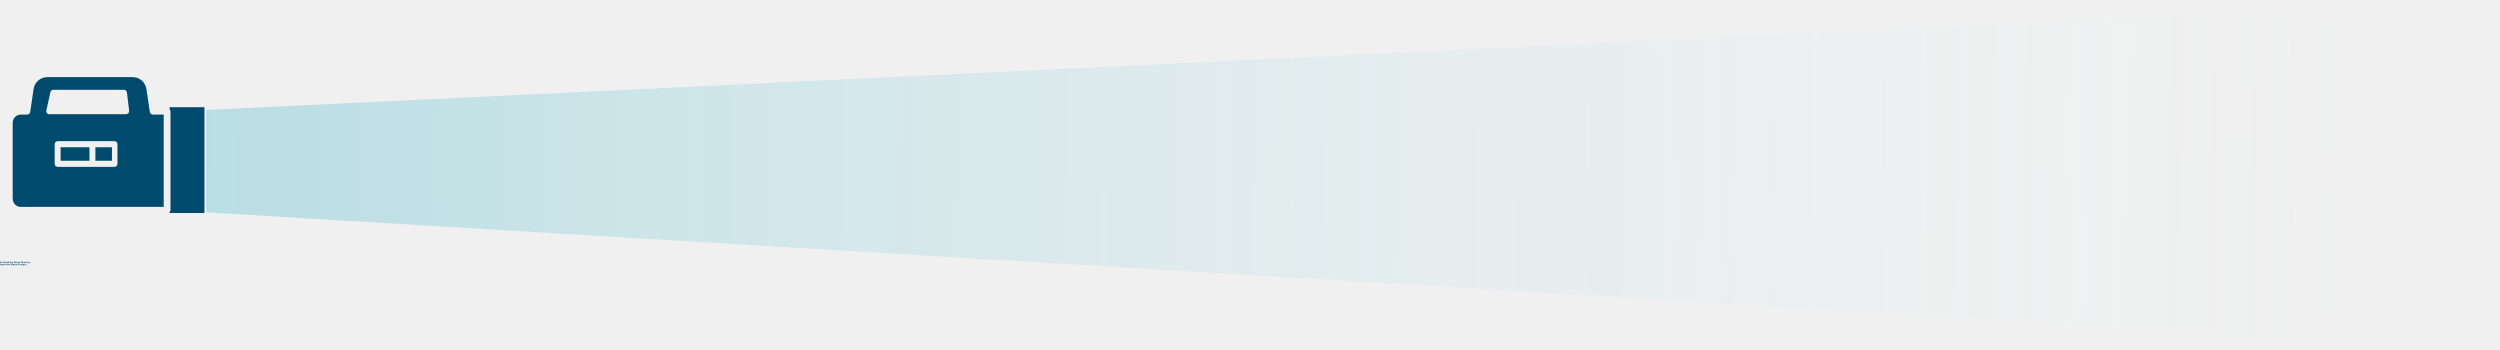
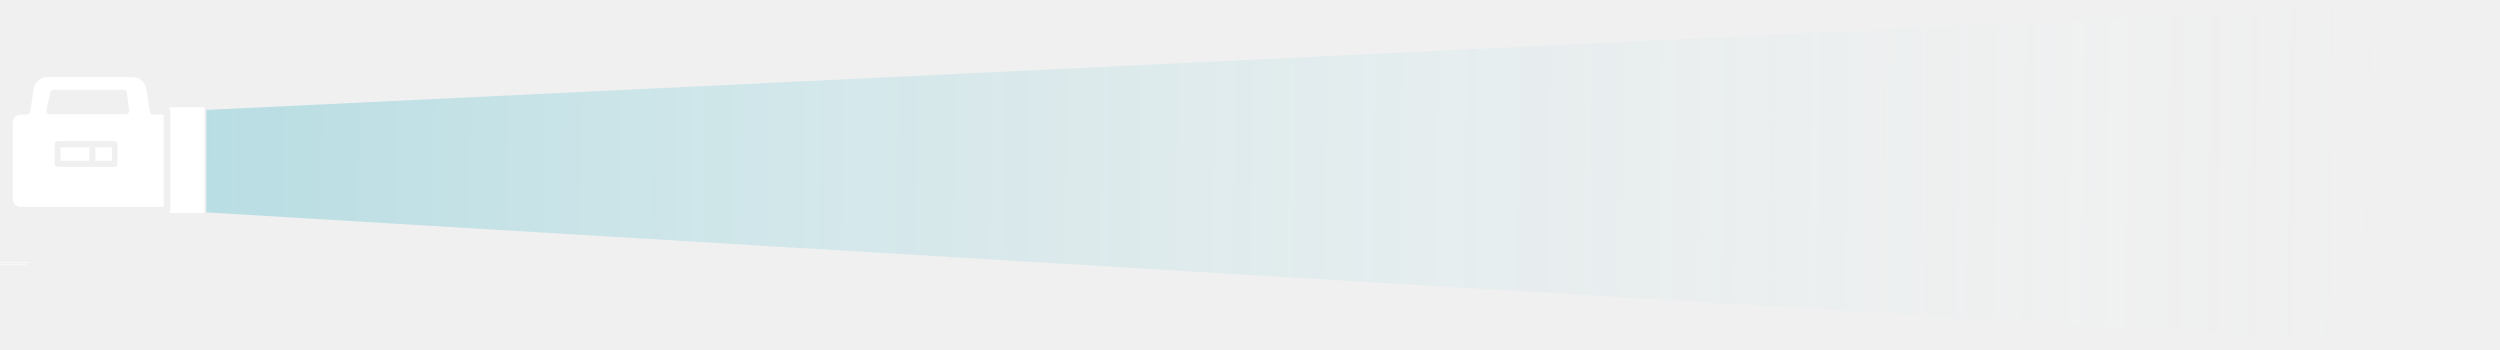
<svg xmlns="http://www.w3.org/2000/svg" width="486" height="68" viewBox="0 0 486 68" fill="none">
-   <path d="M18.546 28.627H21.762V31.25H18.546V28.627Z" fill="#004A6E" />
-   <path d="M11.784 28.627H17.392V31.25H11.784V28.627Z" fill="#004A6E" />
-   <path d="M29.128 21.761L28.466 17.331L28.466 17.331C28.371 16.68 28.051 16.086 27.564 15.658C27.076 15.229 26.455 14.996 25.814 15H9.176C8.532 14.998 7.909 15.234 7.422 15.666C6.934 16.097 6.614 16.695 6.522 17.349L5.877 21.756C5.837 22.05 5.595 22.27 5.306 22.279H4.044C3.627 22.272 3.224 22.438 2.927 22.739C2.63 23.041 2.463 23.452 2.466 23.881V38.607C2.463 39.037 2.629 39.45 2.926 39.754C3.222 40.057 3.625 40.226 4.044 40.221H31.823V22.278H29.698C29.41 22.271 29.169 22.052 29.128 21.76L29.128 21.761ZM22.835 31.843C22.835 32 22.774 32.15 22.666 32.261C22.557 32.373 22.411 32.435 22.258 32.435H11.207C10.889 32.435 10.63 32.17 10.63 31.843V28.034C10.63 27.707 10.889 27.442 11.207 27.442H22.258C22.576 27.442 22.835 27.707 22.835 28.034L22.835 31.843ZM24.967 21.994C24.857 22.121 24.699 22.194 24.534 22.194H9.571C9.395 22.194 9.229 22.112 9.12 21.971C9.01 21.83 8.969 21.645 9.008 21.469L9.8 17.915C9.86 17.645 10.094 17.454 10.363 17.454H24.099C24.39 17.454 24.635 17.677 24.672 17.973L25.107 21.528H25.106C25.127 21.696 25.076 21.866 24.967 21.994L24.967 21.994Z" fill="#004A6E" />
-   <path d="M32.977 21.284C33.055 21.384 33.142 21.511 33.142 21.65V40.84C33.142 40.978 33.055 41.105 32.977 41.206V41.407H39.74V20.84H32.977V21.284Z" fill="#004A6E" />
-   <path d="M0.267 51.123C0.253 51.13 0.238 51.136 0.223 51.14C0.208 51.144 0.192 51.146 0.175 51.146C0.125 51.146 0.085 51.132 0.055 51.103C0.026 51.074 0.012 51.035 0.012 50.986C0.012 50.936 0.026 50.897 0.055 50.869C0.085 50.84 0.125 50.825 0.175 50.825C0.192 50.825 0.208 50.827 0.223 50.831C0.238 50.836 0.253 50.841 0.267 50.848V50.912C0.253 50.903 0.239 50.895 0.225 50.891C0.211 50.886 0.197 50.883 0.181 50.883C0.154 50.883 0.132 50.893 0.115 50.911C0.099 50.929 0.092 50.954 0.092 50.986C0.092 51.017 0.099 51.042 0.115 51.061C0.132 51.079 0.154 51.088 0.181 51.088C0.197 51.088 0.211 51.086 0.225 51.081C0.239 51.077 0.253 51.069 0.267 51.059V51.123Z" fill="#004A6E" />
-   <path d="M0.497 50.971C0.49 50.968 0.484 50.966 0.478 50.964C0.471 50.962 0.465 50.962 0.459 50.962C0.44 50.962 0.425 50.968 0.415 50.981C0.406 50.993 0.401 51.011 0.401 51.033V51.139H0.328V50.908H0.401V50.946C0.41 50.931 0.42 50.92 0.432 50.913C0.444 50.906 0.459 50.902 0.475 50.902H0.484C0.487 50.902 0.491 50.903 0.495 50.904L0.497 50.971Z" fill="#004A6E" />
-   <path d="M0.757 51.023V51.044H0.589C0.591 51.062 0.597 51.075 0.608 51.084C0.618 51.092 0.632 51.096 0.651 51.096C0.667 51.096 0.682 51.094 0.698 51.09C0.714 51.085 0.73 51.078 0.747 51.068V51.125C0.73 51.132 0.713 51.138 0.696 51.141C0.678 51.144 0.662 51.145 0.645 51.145C0.604 51.145 0.572 51.135 0.55 51.114C0.527 51.092 0.516 51.062 0.516 51.023C0.516 50.986 0.527 50.957 0.549 50.935C0.571 50.913 0.602 50.902 0.641 50.902C0.676 50.902 0.704 50.913 0.725 50.935C0.747 50.957 0.757 50.986 0.757 51.023L0.757 51.023ZM0.684 50.998C0.684 50.984 0.68 50.973 0.671 50.965C0.663 50.956 0.653 50.952 0.641 50.952C0.626 50.952 0.615 50.956 0.606 50.964C0.598 50.972 0.592 50.983 0.59 50.998L0.684 50.998Z" fill="#004A6E" />
-   <path d="M0.913 51.035C0.898 51.035 0.886 51.038 0.879 51.044C0.871 51.049 0.868 51.056 0.868 51.067C0.868 51.076 0.871 51.083 0.876 51.089C0.882 51.093 0.891 51.096 0.902 51.096C0.915 51.096 0.927 51.091 0.936 51.081C0.946 51.072 0.95 51.059 0.95 51.044V51.035H0.913ZM1.023 51.008V51.139H0.95V51.105C0.941 51.119 0.93 51.129 0.917 51.136C0.906 51.142 0.891 51.145 0.874 51.145C0.85 51.145 0.831 51.139 0.816 51.125C0.802 51.11 0.795 51.092 0.795 51.07C0.795 51.043 0.804 51.023 0.822 51.01C0.84 50.997 0.869 50.991 0.908 50.991H0.95V50.986C0.95 50.974 0.946 50.965 0.936 50.96C0.927 50.955 0.914 50.952 0.895 50.952C0.879 50.952 0.865 50.954 0.851 50.957C0.838 50.96 0.826 50.965 0.815 50.97V50.914C0.83 50.91 0.845 50.908 0.861 50.906C0.877 50.904 0.892 50.902 0.908 50.902C0.949 50.902 0.978 50.911 0.996 50.928C1.014 50.944 1.023 50.971 1.023 51.008L1.023 51.008Z" fill="#004A6E" />
-   <path d="M1.169 50.842V50.909H1.243V50.961H1.169V51.06C1.169 51.071 1.171 51.078 1.175 51.082C1.179 51.085 1.188 51.087 1.201 51.087H1.237V51.14H1.176C1.147 51.14 1.126 51.134 1.115 51.122C1.103 51.109 1.097 51.089 1.097 51.06V50.961H1.062V50.909H1.097V50.842L1.169 50.842Z" fill="#004A6E" />
-   <path d="M1.512 51.023V51.044H1.344C1.346 51.062 1.352 51.075 1.362 51.084C1.372 51.092 1.387 51.096 1.406 51.096C1.422 51.096 1.437 51.094 1.453 51.09C1.469 51.085 1.485 51.078 1.501 51.068V51.125C1.485 51.132 1.468 51.138 1.451 51.141C1.433 51.144 1.417 51.145 1.4 51.145C1.359 51.145 1.327 51.135 1.305 51.114C1.282 51.092 1.271 51.062 1.271 51.023C1.271 50.986 1.281 50.957 1.303 50.935C1.326 50.913 1.357 50.902 1.395 50.902C1.431 50.902 1.459 50.913 1.48 50.935C1.501 50.957 1.512 50.986 1.512 51.023L1.512 51.023ZM1.439 50.998C1.439 50.984 1.435 50.973 1.426 50.965C1.418 50.956 1.408 50.952 1.395 50.952C1.381 50.952 1.37 50.956 1.361 50.964C1.352 50.972 1.347 50.983 1.345 50.998L1.439 50.998Z" fill="#004A6E" />
-   <path d="M1.72 50.942V50.818H1.792V51.139H1.72V51.106C1.71 51.12 1.699 51.13 1.687 51.136C1.676 51.142 1.662 51.145 1.646 51.145C1.618 51.145 1.595 51.134 1.577 51.112C1.559 51.089 1.551 51.06 1.551 51.023C1.551 50.988 1.559 50.959 1.577 50.936C1.595 50.914 1.618 50.903 1.646 50.903C1.661 50.903 1.674 50.906 1.686 50.912C1.699 50.919 1.71 50.929 1.72 50.942L1.72 50.942ZM1.672 51.092C1.688 51.092 1.7 51.087 1.707 51.075C1.716 51.063 1.72 51.046 1.72 51.023C1.72 51.002 1.716 50.985 1.707 50.974C1.7 50.962 1.688 50.956 1.672 50.956C1.657 50.956 1.645 50.962 1.637 50.974C1.629 50.985 1.625 51.002 1.625 51.023C1.625 51.046 1.629 51.063 1.637 51.075C1.645 51.087 1.657 51.092 1.672 51.092Z" fill="#004A6E" />
-   <path d="M2.125 51.092C2.141 51.092 2.152 51.087 2.16 51.075C2.169 51.063 2.173 51.046 2.173 51.023C2.173 51.002 2.169 50.985 2.16 50.974C2.152 50.962 2.141 50.956 2.125 50.956C2.11 50.956 2.098 50.962 2.09 50.974C2.082 50.985 2.078 51.002 2.078 51.023C2.078 51.046 2.082 51.063 2.09 51.075C2.098 51.087 2.11 51.092 2.125 51.092ZM2.078 50.942C2.087 50.929 2.098 50.919 2.11 50.912C2.122 50.906 2.136 50.903 2.152 50.903C2.18 50.903 2.202 50.914 2.22 50.936C2.238 50.959 2.248 50.988 2.248 51.023C2.248 51.06 2.238 51.089 2.22 51.112C2.202 51.134 2.18 51.145 2.152 51.145C2.136 51.145 2.122 51.142 2.11 51.136C2.098 51.13 2.087 51.12 2.078 51.106V51.139H2.005V50.818H2.078V50.942Z" fill="#004A6E" />
-   <path d="M2.271 50.909H2.343L2.405 51.065L2.456 50.909H2.528L2.433 51.161C2.423 51.187 2.412 51.205 2.4 51.216C2.387 51.226 2.37 51.231 2.349 51.231H2.308V51.182H2.33C2.343 51.182 2.352 51.18 2.357 51.176C2.363 51.172 2.367 51.165 2.37 51.155L2.373 51.148L2.271 50.909Z" fill="#004A6E" />
-   <path d="M2.717 50.831H2.795V50.944L2.906 50.831H2.996L2.851 50.977L3.011 51.139H2.914L2.795 51.019V51.139H2.717V50.831Z" fill="#004A6E" />
-   <path d="M3.032 50.909H3.105V51.139H3.032V50.909ZM3.032 50.818H3.105V50.878H3.032V50.818Z" fill="#004A6E" />
-   <path d="M3.342 50.971C3.336 50.968 3.33 50.966 3.323 50.964C3.317 50.962 3.311 50.962 3.305 50.962C3.286 50.962 3.271 50.968 3.261 50.981C3.252 50.993 3.247 51.011 3.247 51.033V51.139H3.174V50.908H3.247V50.946C3.255 50.931 3.266 50.92 3.277 50.913C3.29 50.906 3.305 50.902 3.321 50.902H3.329C3.332 50.902 3.336 50.903 3.341 50.904L3.342 50.971Z" fill="#004A6E" />
-   <path d="M3.478 51.035C3.463 51.035 3.452 51.038 3.444 51.044C3.437 51.049 3.433 51.056 3.433 51.067C3.433 51.076 3.436 51.083 3.442 51.089C3.448 51.093 3.456 51.096 3.468 51.096C3.481 51.096 3.492 51.091 3.502 51.081C3.511 51.072 3.516 51.059 3.516 51.044V51.035H3.478ZM3.589 51.008V51.139H3.516V51.105C3.506 51.119 3.495 51.129 3.483 51.136C3.471 51.142 3.456 51.145 3.439 51.145C3.416 51.145 3.396 51.139 3.382 51.125C3.367 51.11 3.36 51.092 3.36 51.07C3.36 51.043 3.369 51.023 3.387 51.01C3.405 50.997 3.434 50.991 3.473 50.991H3.516V50.986C3.516 50.974 3.511 50.965 3.502 50.96C3.493 50.955 3.479 50.952 3.46 50.952C3.445 50.952 3.43 50.954 3.417 50.957C3.403 50.96 3.391 50.965 3.38 50.97V50.914C3.395 50.91 3.41 50.908 3.426 50.906C3.442 50.904 3.458 50.902 3.473 50.902C3.514 50.902 3.544 50.911 3.562 50.928C3.58 50.944 3.589 50.971 3.589 51.008L3.589 51.008Z" fill="#004A6E" />
-   <path d="M3.883 50.998V51.139H3.81V51.032C3.81 51.012 3.809 50.998 3.808 50.991C3.808 50.983 3.806 50.977 3.804 50.974C3.801 50.969 3.797 50.965 3.792 50.963C3.787 50.96 3.782 50.958 3.777 50.958C3.761 50.958 3.749 50.964 3.74 50.976C3.732 50.988 3.728 51.005 3.728 51.026V51.139H3.655V50.908H3.728V50.942C3.738 50.929 3.75 50.919 3.762 50.912C3.775 50.906 3.788 50.902 3.803 50.902C3.828 50.902 3.848 50.911 3.861 50.928C3.876 50.944 3.883 50.967 3.883 50.998L3.883 50.998Z" fill="#004A6E" />
-   <path d="M4.306 50.841V50.906C4.289 50.898 4.273 50.893 4.258 50.889C4.242 50.885 4.227 50.883 4.213 50.883C4.194 50.883 4.18 50.886 4.172 50.892C4.163 50.897 4.159 50.905 4.159 50.916C4.159 50.924 4.161 50.93 4.167 50.935C4.173 50.94 4.184 50.943 4.2 50.946L4.233 50.953C4.266 50.961 4.29 50.971 4.303 50.985C4.318 50.999 4.325 51.019 4.325 51.045C4.325 51.079 4.315 51.105 4.295 51.121C4.276 51.138 4.246 51.146 4.206 51.146C4.187 51.146 4.167 51.144 4.148 51.14C4.129 51.136 4.11 51.131 4.09 51.124V51.056C4.11 51.067 4.128 51.075 4.146 51.08C4.164 51.085 4.181 51.088 4.199 51.088C4.215 51.088 4.227 51.085 4.236 51.079C4.246 51.074 4.25 51.066 4.25 51.055C4.25 51.045 4.247 51.038 4.241 51.033C4.235 51.028 4.222 51.023 4.205 51.019L4.175 51.011C4.144 51.005 4.122 50.995 4.108 50.98C4.094 50.965 4.088 50.946 4.088 50.921C4.088 50.89 4.097 50.867 4.116 50.851C4.136 50.834 4.164 50.825 4.2 50.825C4.217 50.825 4.234 50.827 4.252 50.83C4.269 50.832 4.287 50.836 4.306 50.841L4.306 50.841Z" fill="#004A6E" />
-   <path d="M4.617 50.998V51.139H4.544V51.032C4.544 51.012 4.543 50.998 4.543 50.991C4.542 50.983 4.54 50.977 4.538 50.974C4.536 50.969 4.532 50.965 4.526 50.963C4.522 50.96 4.516 50.958 4.511 50.958C4.495 50.958 4.483 50.964 4.474 50.976C4.467 50.988 4.463 51.005 4.463 51.026V51.139H4.39V50.818H4.463V50.942C4.473 50.929 4.484 50.919 4.497 50.912C4.509 50.906 4.523 50.903 4.537 50.903C4.563 50.903 4.582 50.911 4.596 50.928C4.61 50.944 4.617 50.968 4.617 50.998L4.617 50.998Z" fill="#004A6E" />
-   <path d="M4.784 51.035C4.769 51.035 4.757 51.038 4.75 51.044C4.743 51.049 4.739 51.056 4.739 51.067C4.739 51.076 4.742 51.083 4.747 51.089C4.753 51.093 4.762 51.096 4.773 51.096C4.786 51.096 4.798 51.091 4.807 51.081C4.817 51.072 4.822 51.059 4.822 51.044V51.035H4.784ZM4.895 51.008V51.139H4.822V51.105C4.812 51.119 4.801 51.129 4.789 51.136C4.777 51.142 4.762 51.145 4.745 51.145C4.721 51.145 4.702 51.139 4.687 51.125C4.673 51.11 4.666 51.092 4.666 51.07C4.666 51.043 4.675 51.023 4.693 51.01C4.711 50.997 4.74 50.991 4.779 50.991H4.822V50.986C4.822 50.974 4.817 50.965 4.807 50.96C4.799 50.955 4.785 50.952 4.766 50.952C4.75 50.952 4.736 50.954 4.723 50.957C4.709 50.96 4.697 50.965 4.686 50.97V50.914C4.701 50.91 4.716 50.908 4.732 50.906C4.748 50.904 4.763 50.902 4.779 50.902C4.82 50.902 4.849 50.911 4.867 50.928C4.885 50.944 4.895 50.971 4.895 51.008L4.895 51.008Z" fill="#004A6E" />
-   <path d="M5.138 50.916V50.971C5.122 50.965 5.107 50.96 5.093 50.957C5.079 50.954 5.065 50.952 5.052 50.952C5.038 50.952 5.028 50.954 5.021 50.957C5.015 50.96 5.012 50.965 5.012 50.972C5.012 50.979 5.014 50.984 5.019 50.987C5.024 50.99 5.034 50.993 5.047 50.994L5.059 50.995C5.096 51 5.121 51.008 5.133 51.02C5.146 51.03 5.153 51.047 5.153 51.072C5.153 51.096 5.144 51.114 5.126 51.127C5.109 51.139 5.083 51.145 5.047 51.145C5.032 51.145 5.017 51.144 5 51.142C4.984 51.139 4.968 51.136 4.952 51.131V51.075C4.966 51.082 4.98 51.087 4.995 51.091C5.011 51.094 5.027 51.096 5.042 51.096C5.057 51.096 5.067 51.094 5.074 51.09C5.081 51.086 5.085 51.08 5.085 51.073C5.085 51.066 5.082 51.06 5.077 51.057C5.072 51.054 5.063 51.052 5.048 51.05L5.035 51.049C5.003 51.045 4.98 51.037 4.967 51.026C4.954 51.014 4.948 50.998 4.948 50.975C4.948 50.95 4.956 50.932 4.973 50.92C4.989 50.908 5.015 50.902 5.048 50.902C5.062 50.902 5.075 50.904 5.09 50.906C5.104 50.908 5.121 50.911 5.138 50.916L5.138 50.916Z" fill="#004A6E" />
-   <path d="M5.286 50.842V50.909H5.36V50.961H5.286V51.06C5.286 51.071 5.288 51.078 5.292 51.082C5.297 51.085 5.305 51.087 5.318 51.087H5.354V51.14H5.293C5.264 51.14 5.244 51.134 5.232 51.122C5.22 51.109 5.214 51.089 5.214 51.06V50.961H5.179V50.909H5.214V50.842L5.286 50.842Z" fill="#004A6E" />
-   <path d="M5.572 50.971C5.565 50.968 5.559 50.966 5.553 50.964C5.546 50.962 5.54 50.962 5.534 50.962C5.515 50.962 5.501 50.968 5.49 50.981C5.481 50.993 5.476 51.011 5.476 51.033V51.139H5.403V50.908H5.476V50.946C5.485 50.931 5.495 50.92 5.507 50.913C5.519 50.906 5.534 50.902 5.551 50.902H5.559C5.562 50.902 5.566 50.903 5.571 50.904L5.572 50.971Z" fill="#004A6E" />
-   <path d="M5.577 50.909H5.649L5.71 51.065L5.762 50.909H5.834L5.739 51.161C5.729 51.187 5.718 51.205 5.706 51.216C5.693 51.226 5.676 51.231 5.655 51.231H5.614V51.182H5.636C5.648 51.182 5.658 51.18 5.663 51.176C5.668 51.172 5.673 51.165 5.676 51.155L5.678 51.148L5.577 50.909Z" fill="#004A6E" />
-   <path d="M0.174 51.241V51.29H0.135C0.125 51.29 0.118 51.292 0.113 51.296C0.109 51.3 0.107 51.306 0.107 51.315V51.332H0.17V51.384H0.107V51.563H0.035V51.384H0V51.332H0.035V51.315C0.035 51.29 0.042 51.271 0.055 51.259C0.07 51.247 0.091 51.241 0.12 51.241L0.174 51.241Z" fill="#004A6E" />
-   <path d="M0.374 51.395C0.367 51.392 0.361 51.389 0.355 51.387C0.348 51.386 0.342 51.385 0.336 51.385C0.317 51.385 0.302 51.392 0.292 51.404C0.283 51.416 0.278 51.434 0.278 51.456V51.563H0.205V51.332H0.278V51.369C0.287 51.354 0.297 51.343 0.309 51.337C0.321 51.329 0.336 51.326 0.352 51.326H0.361C0.364 51.326 0.368 51.326 0.372 51.327L0.374 51.395Z" fill="#004A6E" />
-   <path d="M0.516 51.379C0.5 51.379 0.488 51.385 0.48 51.397C0.472 51.408 0.468 51.425 0.468 51.447C0.468 51.469 0.472 51.486 0.48 51.499C0.488 51.51 0.5 51.516 0.516 51.516C0.532 51.516 0.544 51.51 0.553 51.499C0.561 51.486 0.566 51.469 0.566 51.447C0.566 51.425 0.561 51.408 0.553 51.397C0.544 51.385 0.532 51.379 0.516 51.379ZM0.516 51.326C0.555 51.326 0.586 51.337 0.607 51.358C0.629 51.38 0.64 51.409 0.64 51.447C0.64 51.485 0.629 51.516 0.607 51.537C0.586 51.558 0.555 51.569 0.516 51.569C0.478 51.569 0.447 51.558 0.426 51.537C0.403 51.516 0.393 51.485 0.393 51.447C0.393 51.409 0.403 51.38 0.426 51.358C0.447 51.337 0.478 51.326 0.516 51.326Z" fill="#004A6E" />
-   <path d="M0.901 51.369C0.91 51.356 0.92 51.345 0.933 51.338C0.945 51.33 0.959 51.326 0.975 51.326C1 51.326 1.02 51.334 1.033 51.351C1.047 51.367 1.054 51.391 1.054 51.421V51.563H0.981V51.442C0.982 51.44 0.982 51.439 0.982 51.437V51.428C0.982 51.411 0.98 51.399 0.975 51.392C0.971 51.385 0.963 51.381 0.953 51.381C0.939 51.381 0.928 51.387 0.92 51.399C0.913 51.411 0.909 51.427 0.909 51.449V51.563H0.836V51.442C0.836 51.416 0.834 51.399 0.829 51.392C0.825 51.385 0.818 51.381 0.807 51.381C0.793 51.381 0.783 51.387 0.775 51.399C0.768 51.411 0.764 51.427 0.764 51.449V51.563H0.691V51.332H0.764V51.366C0.773 51.352 0.783 51.342 0.794 51.335C0.806 51.329 0.819 51.326 0.833 51.326C0.848 51.326 0.862 51.33 0.874 51.338C0.886 51.345 0.895 51.356 0.901 51.369L0.901 51.369Z" fill="#004A6E" />
-   <path d="M1.345 51.265V51.332H1.419V51.384H1.345V51.483C1.345 51.493 1.346 51.501 1.35 51.505C1.355 51.508 1.364 51.509 1.376 51.509H1.413V51.563H1.352C1.322 51.563 1.302 51.556 1.29 51.544C1.279 51.532 1.273 51.512 1.273 51.483V51.384H1.237V51.332H1.273V51.265L1.345 51.265Z" fill="#004A6E" />
-   <path d="M1.689 51.421V51.563H1.616V51.455C1.616 51.435 1.616 51.421 1.615 51.414C1.614 51.406 1.613 51.401 1.61 51.397C1.608 51.392 1.604 51.389 1.599 51.386C1.594 51.383 1.589 51.382 1.583 51.382C1.567 51.382 1.555 51.388 1.547 51.4C1.539 51.412 1.535 51.428 1.535 51.449V51.563H1.462V51.241H1.535V51.366C1.545 51.352 1.556 51.342 1.569 51.336C1.581 51.329 1.595 51.326 1.609 51.326C1.635 51.326 1.655 51.334 1.668 51.351C1.682 51.368 1.689 51.391 1.689 51.421L1.689 51.421Z" fill="#004A6E" />
-   <path d="M1.981 51.447V51.467H1.812C1.815 51.485 1.821 51.498 1.831 51.507C1.841 51.515 1.856 51.519 1.875 51.519C1.89 51.519 1.906 51.517 1.922 51.513C1.937 51.508 1.954 51.501 1.97 51.491V51.548C1.954 51.555 1.937 51.561 1.919 51.564C1.902 51.567 1.885 51.569 1.869 51.569C1.828 51.569 1.796 51.558 1.773 51.537C1.75 51.516 1.739 51.485 1.739 51.447C1.739 51.41 1.75 51.38 1.772 51.358C1.795 51.337 1.826 51.326 1.864 51.326C1.899 51.326 1.928 51.337 1.949 51.358C1.97 51.38 1.981 51.41 1.981 51.447L1.981 51.447ZM1.908 51.421C1.908 51.408 1.903 51.397 1.895 51.389C1.887 51.38 1.877 51.375 1.864 51.375C1.85 51.375 1.839 51.38 1.83 51.387C1.821 51.395 1.816 51.407 1.813 51.421L1.908 51.421Z" fill="#004A6E" />
-   <path d="M2.183 51.254H2.27L2.378 51.466V51.254H2.452V51.563H2.365L2.257 51.351V51.563H2.183V51.254Z" fill="#004A6E" />
-   <path d="M2.632 51.379C2.616 51.379 2.604 51.385 2.595 51.397C2.587 51.408 2.583 51.425 2.583 51.447C2.583 51.469 2.587 51.486 2.595 51.499C2.604 51.51 2.616 51.516 2.632 51.516C2.647 51.516 2.659 51.51 2.668 51.499C2.677 51.486 2.681 51.469 2.681 51.447C2.681 51.425 2.677 51.408 2.668 51.397C2.659 51.385 2.647 51.379 2.632 51.379ZM2.632 51.326C2.671 51.326 2.701 51.337 2.722 51.358C2.744 51.38 2.755 51.409 2.755 51.447C2.755 51.485 2.744 51.516 2.722 51.537C2.701 51.558 2.671 51.569 2.632 51.569C2.593 51.569 2.563 51.558 2.541 51.537C2.519 51.516 2.508 51.485 2.508 51.447C2.508 51.409 2.519 51.38 2.541 51.358C2.563 51.337 2.593 51.326 2.632 51.326Z" fill="#004A6E" />
-   <path d="M2.805 51.472V51.331H2.878V51.355V51.402V51.439C2.878 51.458 2.878 51.471 2.879 51.48C2.88 51.488 2.881 51.494 2.884 51.497C2.887 51.502 2.891 51.506 2.895 51.509C2.9 51.512 2.905 51.513 2.912 51.513C2.927 51.513 2.938 51.507 2.947 51.495C2.956 51.483 2.96 51.466 2.96 51.445V51.331H3.032V51.562H2.96V51.529C2.949 51.542 2.937 51.553 2.925 51.559C2.913 51.565 2.9 51.569 2.885 51.569C2.859 51.569 2.839 51.561 2.825 51.544C2.811 51.527 2.805 51.503 2.805 51.472L2.805 51.472Z" fill="#004A6E" />
-   <path d="M3.328 51.421V51.563H3.255V51.455C3.255 51.435 3.254 51.421 3.254 51.414C3.253 51.406 3.251 51.4 3.249 51.397C3.247 51.392 3.243 51.389 3.237 51.386C3.233 51.383 3.227 51.381 3.222 51.381C3.206 51.381 3.194 51.387 3.185 51.399C3.177 51.411 3.174 51.428 3.174 51.449V51.563H3.101V51.332H3.174V51.366C3.184 51.352 3.195 51.342 3.208 51.335C3.22 51.329 3.234 51.326 3.248 51.326C3.274 51.326 3.293 51.334 3.307 51.351C3.321 51.367 3.328 51.391 3.328 51.421L3.328 51.421Z" fill="#004A6E" />
-   <path d="M3.542 51.254H3.67C3.709 51.254 3.738 51.264 3.759 51.281C3.779 51.298 3.789 51.323 3.789 51.355C3.789 51.387 3.779 51.412 3.759 51.43C3.738 51.447 3.709 51.455 3.67 51.455H3.62V51.563H3.542L3.542 51.254ZM3.62 51.312V51.398H3.662C3.677 51.398 3.688 51.395 3.696 51.387C3.705 51.38 3.709 51.369 3.709 51.355C3.709 51.341 3.705 51.331 3.696 51.323C3.688 51.316 3.677 51.312 3.662 51.312L3.62 51.312Z" fill="#004A6E" />
-   <path d="M4.008 51.395C4.002 51.392 3.996 51.389 3.989 51.387C3.983 51.386 3.977 51.385 3.971 51.385C3.952 51.385 3.937 51.392 3.927 51.404C3.918 51.416 3.913 51.434 3.913 51.456V51.563H3.84V51.332H3.913V51.369C3.921 51.354 3.932 51.343 3.944 51.337C3.956 51.329 3.971 51.326 3.987 51.326H3.995C3.998 51.326 4.002 51.326 4.007 51.327L4.008 51.395Z" fill="#004A6E" />
-   <path d="M4.151 51.379C4.135 51.379 4.123 51.385 4.115 51.397C4.107 51.408 4.103 51.425 4.103 51.447C4.103 51.469 4.107 51.486 4.115 51.499C4.123 51.51 4.135 51.516 4.151 51.516C4.167 51.516 4.179 51.51 4.188 51.499C4.196 51.486 4.201 51.469 4.201 51.447C4.201 51.425 4.196 51.408 4.188 51.397C4.179 51.385 4.167 51.379 4.151 51.379ZM4.151 51.326C4.19 51.326 4.221 51.337 4.242 51.358C4.264 51.38 4.275 51.409 4.275 51.447C4.275 51.485 4.264 51.516 4.242 51.537C4.221 51.558 4.19 51.569 4.151 51.569C4.112 51.569 4.082 51.558 4.06 51.537C4.038 51.516 4.027 51.485 4.027 51.447C4.027 51.409 4.038 51.38 4.06 51.358C4.082 51.337 4.112 51.326 4.151 51.326Z" fill="#004A6E" />
-   <path d="M4.327 51.332H4.4V51.559C4.4 51.59 4.392 51.613 4.377 51.629C4.363 51.646 4.342 51.655 4.315 51.655H4.278V51.605H4.291C4.305 51.605 4.314 51.602 4.318 51.596C4.324 51.59 4.327 51.578 4.327 51.559L4.327 51.332ZM4.327 51.241H4.4V51.302H4.327V51.241Z" fill="#004A6E" />
-   <path d="M4.693 51.447V51.467H4.524C4.527 51.485 4.533 51.498 4.543 51.507C4.553 51.515 4.568 51.519 4.587 51.519C4.602 51.519 4.618 51.517 4.634 51.513C4.649 51.508 4.666 51.501 4.682 51.491V51.548C4.666 51.555 4.649 51.561 4.631 51.564C4.614 51.567 4.597 51.569 4.581 51.569C4.54 51.569 4.508 51.558 4.485 51.537C4.462 51.516 4.451 51.485 4.451 51.447C4.451 51.41 4.462 51.38 4.484 51.358C4.507 51.337 4.537 51.326 4.576 51.326C4.611 51.326 4.64 51.337 4.661 51.358C4.682 51.38 4.693 51.41 4.693 51.447L4.693 51.447ZM4.62 51.421C4.62 51.408 4.615 51.397 4.607 51.389C4.599 51.38 4.588 51.375 4.576 51.375C4.562 51.375 4.55 51.38 4.542 51.387C4.533 51.395 4.528 51.407 4.525 51.421L4.62 51.421Z" fill="#004A6E" />
-   <path d="M4.931 51.339V51.398C4.921 51.392 4.911 51.387 4.901 51.384C4.891 51.381 4.88 51.379 4.87 51.379C4.85 51.379 4.834 51.385 4.823 51.397C4.812 51.409 4.807 51.426 4.807 51.447C4.807 51.468 4.812 51.485 4.823 51.497C4.834 51.51 4.85 51.516 4.87 51.516C4.881 51.516 4.892 51.514 4.902 51.511C4.912 51.508 4.922 51.502 4.931 51.495V51.555C4.919 51.56 4.908 51.563 4.896 51.565C4.885 51.568 4.873 51.569 4.861 51.569C4.82 51.569 4.788 51.558 4.766 51.537C4.743 51.516 4.731 51.485 4.731 51.447C4.731 51.409 4.743 51.38 4.766 51.358C4.788 51.337 4.82 51.326 4.861 51.326C4.873 51.326 4.885 51.327 4.896 51.329C4.908 51.331 4.919 51.334 4.931 51.339H4.931Z" fill="#004A6E" />
-   <path d="M5.071 51.265V51.332H5.145V51.384H5.071V51.483C5.071 51.493 5.073 51.501 5.077 51.505C5.082 51.508 5.09 51.509 5.103 51.509H5.139V51.563H5.078C5.049 51.563 5.029 51.556 5.017 51.544C5.005 51.532 4.999 51.512 4.999 51.483V51.384H4.964V51.332H4.999V51.265L5.071 51.265Z" fill="#004A6E" />
+   <path d="M18.546 28.627H21.762V31.25H18.546V28.627Z" fill="#fff" />
+   <path d="M11.784 28.627H17.392V31.25H11.784V28.627Z" fill="#fff" />
+   <path d="M29.128 21.761L28.466 17.331L28.466 17.331C28.371 16.68 28.051 16.086 27.564 15.658C27.076 15.229 26.455 14.996 25.814 15H9.176C8.532 14.998 7.909 15.234 7.422 15.666C6.934 16.097 6.614 16.695 6.522 17.349L5.877 21.756C5.837 22.05 5.595 22.27 5.306 22.279H4.044C3.627 22.272 3.224 22.438 2.927 22.739C2.63 23.041 2.463 23.452 2.466 23.881V38.607C2.463 39.037 2.629 39.45 2.926 39.754C3.222 40.057 3.625 40.226 4.044 40.221H31.823V22.278H29.698C29.41 22.271 29.169 22.052 29.128 21.76L29.128 21.761ZM22.835 31.843C22.835 32 22.774 32.15 22.666 32.261C22.557 32.373 22.411 32.435 22.258 32.435H11.207C10.889 32.435 10.63 32.17 10.63 31.843V28.034C10.63 27.707 10.889 27.442 11.207 27.442H22.258C22.576 27.442 22.835 27.707 22.835 28.034L22.835 31.843ZM24.967 21.994C24.857 22.121 24.699 22.194 24.534 22.194H9.571C9.395 22.194 9.229 22.112 9.12 21.971C9.01 21.83 8.969 21.645 9.008 21.469L9.8 17.915C9.86 17.645 10.094 17.454 10.363 17.454H24.099C24.39 17.454 24.635 17.677 24.672 17.973L25.107 21.528H25.106C25.127 21.696 25.076 21.866 24.967 21.994L24.967 21.994Z" fill="#fff" />
+   <path d="M32.977 21.284C33.055 21.384 33.142 21.511 33.142 21.65V40.84C33.142 40.978 33.055 41.105 32.977 41.206V41.407H39.74V20.84H32.977V21.284Z" fill="#fff" />
+   <path d="M0.267 51.123C0.253 51.13 0.238 51.136 0.223 51.14C0.208 51.144 0.192 51.146 0.175 51.146C0.125 51.146 0.085 51.132 0.055 51.103C0.026 51.074 0.012 51.035 0.012 50.986C0.012 50.936 0.026 50.897 0.055 50.869C0.085 50.84 0.125 50.825 0.175 50.825C0.192 50.825 0.208 50.827 0.223 50.831C0.238 50.836 0.253 50.841 0.267 50.848V50.912C0.253 50.903 0.239 50.895 0.225 50.891C0.211 50.886 0.197 50.883 0.181 50.883C0.154 50.883 0.132 50.893 0.115 50.911C0.099 50.929 0.092 50.954 0.092 50.986C0.092 51.017 0.099 51.042 0.115 51.061C0.132 51.079 0.154 51.088 0.181 51.088C0.197 51.088 0.211 51.086 0.225 51.081C0.239 51.077 0.253 51.069 0.267 51.059V51.123Z" fill="#fff" />
+   <path d="M0.497 50.971C0.49 50.968 0.484 50.966 0.478 50.964C0.471 50.962 0.465 50.962 0.459 50.962C0.44 50.962 0.425 50.968 0.415 50.981C0.406 50.993 0.401 51.011 0.401 51.033V51.139H0.328V50.908H0.401V50.946C0.41 50.931 0.42 50.92 0.432 50.913C0.444 50.906 0.459 50.902 0.475 50.902H0.484C0.487 50.902 0.491 50.903 0.495 50.904L0.497 50.971Z" fill="#fff" />
+   <path d="M0.757 51.023V51.044H0.589C0.591 51.062 0.597 51.075 0.608 51.084C0.618 51.092 0.632 51.096 0.651 51.096C0.667 51.096 0.682 51.094 0.698 51.09C0.714 51.085 0.73 51.078 0.747 51.068V51.125C0.73 51.132 0.713 51.138 0.696 51.141C0.678 51.144 0.662 51.145 0.645 51.145C0.604 51.145 0.572 51.135 0.55 51.114C0.527 51.092 0.516 51.062 0.516 51.023C0.516 50.986 0.527 50.957 0.549 50.935C0.571 50.913 0.602 50.902 0.641 50.902C0.676 50.902 0.704 50.913 0.725 50.935C0.747 50.957 0.757 50.986 0.757 51.023L0.757 51.023ZM0.684 50.998C0.684 50.984 0.68 50.973 0.671 50.965C0.663 50.956 0.653 50.952 0.641 50.952C0.626 50.952 0.615 50.956 0.606 50.964C0.598 50.972 0.592 50.983 0.59 50.998L0.684 50.998Z" fill="#fff" />
+   <path d="M0.913 51.035C0.898 51.035 0.886 51.038 0.879 51.044C0.871 51.049 0.868 51.056 0.868 51.067C0.868 51.076 0.871 51.083 0.876 51.089C0.882 51.093 0.891 51.096 0.902 51.096C0.915 51.096 0.927 51.091 0.936 51.081C0.946 51.072 0.95 51.059 0.95 51.044V51.035H0.913ZM1.023 51.008V51.139H0.95V51.105C0.941 51.119 0.93 51.129 0.917 51.136C0.906 51.142 0.891 51.145 0.874 51.145C0.85 51.145 0.831 51.139 0.816 51.125C0.802 51.11 0.795 51.092 0.795 51.07C0.795 51.043 0.804 51.023 0.822 51.01C0.84 50.997 0.869 50.991 0.908 50.991H0.95V50.986C0.95 50.974 0.946 50.965 0.936 50.96C0.927 50.955 0.914 50.952 0.895 50.952C0.879 50.952 0.865 50.954 0.851 50.957C0.838 50.96 0.826 50.965 0.815 50.97V50.914C0.83 50.91 0.845 50.908 0.861 50.906C0.877 50.904 0.892 50.902 0.908 50.902C0.949 50.902 0.978 50.911 0.996 50.928C1.014 50.944 1.023 50.971 1.023 51.008L1.023 51.008Z" fill="#fff" />
+   <path d="M1.169 50.842V50.909H1.243V50.961H1.169V51.06C1.169 51.071 1.171 51.078 1.175 51.082C1.179 51.085 1.188 51.087 1.201 51.087H1.237V51.14H1.176C1.147 51.14 1.126 51.134 1.115 51.122C1.103 51.109 1.097 51.089 1.097 51.06V50.961H1.062V50.909H1.097V50.842L1.169 50.842Z" fill="#fff" />
+   <path d="M1.512 51.023V51.044H1.344C1.346 51.062 1.352 51.075 1.362 51.084C1.372 51.092 1.387 51.096 1.406 51.096C1.422 51.096 1.437 51.094 1.453 51.09C1.469 51.085 1.485 51.078 1.501 51.068V51.125C1.485 51.132 1.468 51.138 1.451 51.141C1.433 51.144 1.417 51.145 1.4 51.145C1.359 51.145 1.327 51.135 1.305 51.114C1.282 51.092 1.271 51.062 1.271 51.023C1.271 50.986 1.281 50.957 1.303 50.935C1.326 50.913 1.357 50.902 1.395 50.902C1.431 50.902 1.459 50.913 1.48 50.935C1.501 50.957 1.512 50.986 1.512 51.023L1.512 51.023ZM1.439 50.998C1.439 50.984 1.435 50.973 1.426 50.965C1.418 50.956 1.408 50.952 1.395 50.952C1.381 50.952 1.37 50.956 1.361 50.964C1.352 50.972 1.347 50.983 1.345 50.998L1.439 50.998Z" fill="#fff" />
+   <path d="M1.72 50.942V50.818H1.792V51.139H1.72V51.106C1.71 51.12 1.699 51.13 1.687 51.136C1.676 51.142 1.662 51.145 1.646 51.145C1.618 51.145 1.595 51.134 1.577 51.112C1.559 51.089 1.551 51.06 1.551 51.023C1.551 50.988 1.559 50.959 1.577 50.936C1.595 50.914 1.618 50.903 1.646 50.903C1.661 50.903 1.674 50.906 1.686 50.912C1.699 50.919 1.71 50.929 1.72 50.942L1.72 50.942ZM1.672 51.092C1.688 51.092 1.7 51.087 1.707 51.075C1.716 51.063 1.72 51.046 1.72 51.023C1.72 51.002 1.716 50.985 1.707 50.974C1.7 50.962 1.688 50.956 1.672 50.956C1.657 50.956 1.645 50.962 1.637 50.974C1.629 50.985 1.625 51.002 1.625 51.023C1.625 51.046 1.629 51.063 1.637 51.075C1.645 51.087 1.657 51.092 1.672 51.092Z" fill="#fff" />
+   <path d="M2.125 51.092C2.141 51.092 2.152 51.087 2.16 51.075C2.169 51.063 2.173 51.046 2.173 51.023C2.173 51.002 2.169 50.985 2.16 50.974C2.152 50.962 2.141 50.956 2.125 50.956C2.11 50.956 2.098 50.962 2.09 50.974C2.082 50.985 2.078 51.002 2.078 51.023C2.078 51.046 2.082 51.063 2.09 51.075C2.098 51.087 2.11 51.092 2.125 51.092ZM2.078 50.942C2.087 50.929 2.098 50.919 2.11 50.912C2.122 50.906 2.136 50.903 2.152 50.903C2.18 50.903 2.202 50.914 2.22 50.936C2.238 50.959 2.248 50.988 2.248 51.023C2.248 51.06 2.238 51.089 2.22 51.112C2.202 51.134 2.18 51.145 2.152 51.145C2.136 51.145 2.122 51.142 2.11 51.136C2.098 51.13 2.087 51.12 2.078 51.106V51.139H2.005V50.818H2.078V50.942Z" fill="#fff" />
+   <path d="M2.271 50.909H2.343L2.405 51.065L2.456 50.909H2.528L2.433 51.161C2.423 51.187 2.412 51.205 2.4 51.216C2.387 51.226 2.37 51.231 2.349 51.231H2.308V51.182H2.33C2.343 51.182 2.352 51.18 2.357 51.176C2.363 51.172 2.367 51.165 2.37 51.155L2.373 51.148L2.271 50.909Z" fill="#fff" />
+   <path d="M2.717 50.831H2.795V50.944L2.906 50.831H2.996L2.851 50.977L3.011 51.139H2.914L2.795 51.019V51.139H2.717V50.831Z" fill="#fff" />
+   <path d="M3.032 50.909H3.105V51.139H3.032V50.909ZM3.032 50.818H3.105V50.878H3.032V50.818Z" fill="#fff" />
+   <path d="M3.342 50.971C3.336 50.968 3.33 50.966 3.323 50.964C3.317 50.962 3.311 50.962 3.305 50.962C3.286 50.962 3.271 50.968 3.261 50.981C3.252 50.993 3.247 51.011 3.247 51.033V51.139H3.174V50.908H3.247V50.946C3.255 50.931 3.266 50.92 3.277 50.913C3.29 50.906 3.305 50.902 3.321 50.902H3.329C3.332 50.902 3.336 50.903 3.341 50.904L3.342 50.971Z" fill="#fff" />
+   <path d="M3.478 51.035C3.463 51.035 3.452 51.038 3.444 51.044C3.437 51.049 3.433 51.056 3.433 51.067C3.433 51.076 3.436 51.083 3.442 51.089C3.448 51.093 3.456 51.096 3.468 51.096C3.481 51.096 3.492 51.091 3.502 51.081C3.511 51.072 3.516 51.059 3.516 51.044V51.035H3.478ZM3.589 51.008V51.139H3.516V51.105C3.506 51.119 3.495 51.129 3.483 51.136C3.471 51.142 3.456 51.145 3.439 51.145C3.416 51.145 3.396 51.139 3.382 51.125C3.367 51.11 3.36 51.092 3.36 51.07C3.36 51.043 3.369 51.023 3.387 51.01C3.405 50.997 3.434 50.991 3.473 50.991H3.516V50.986C3.516 50.974 3.511 50.965 3.502 50.96C3.493 50.955 3.479 50.952 3.46 50.952C3.445 50.952 3.43 50.954 3.417 50.957C3.403 50.96 3.391 50.965 3.38 50.97V50.914C3.395 50.91 3.41 50.908 3.426 50.906C3.442 50.904 3.458 50.902 3.473 50.902C3.514 50.902 3.544 50.911 3.562 50.928C3.58 50.944 3.589 50.971 3.589 51.008L3.589 51.008Z" fill="#fff" />
+   <path d="M3.883 50.998V51.139H3.81V51.032C3.81 51.012 3.809 50.998 3.808 50.991C3.808 50.983 3.806 50.977 3.804 50.974C3.801 50.969 3.797 50.965 3.792 50.963C3.787 50.96 3.782 50.958 3.777 50.958C3.761 50.958 3.749 50.964 3.74 50.976C3.732 50.988 3.728 51.005 3.728 51.026V51.139H3.655V50.908H3.728V50.942C3.738 50.929 3.75 50.919 3.762 50.912C3.775 50.906 3.788 50.902 3.803 50.902C3.828 50.902 3.848 50.911 3.861 50.928C3.876 50.944 3.883 50.967 3.883 50.998L3.883 50.998Z" fill="#fff" />
+   <path d="M4.306 50.841V50.906C4.289 50.898 4.273 50.893 4.258 50.889C4.242 50.885 4.227 50.883 4.213 50.883C4.194 50.883 4.18 50.886 4.172 50.892C4.163 50.897 4.159 50.905 4.159 50.916C4.159 50.924 4.161 50.93 4.167 50.935C4.173 50.94 4.184 50.943 4.2 50.946L4.233 50.953C4.266 50.961 4.29 50.971 4.303 50.985C4.318 50.999 4.325 51.019 4.325 51.045C4.325 51.079 4.315 51.105 4.295 51.121C4.276 51.138 4.246 51.146 4.206 51.146C4.187 51.146 4.167 51.144 4.148 51.14C4.129 51.136 4.11 51.131 4.09 51.124V51.056C4.11 51.067 4.128 51.075 4.146 51.08C4.164 51.085 4.181 51.088 4.199 51.088C4.215 51.088 4.227 51.085 4.236 51.079C4.246 51.074 4.25 51.066 4.25 51.055C4.25 51.045 4.247 51.038 4.241 51.033C4.235 51.028 4.222 51.023 4.205 51.019L4.175 51.011C4.144 51.005 4.122 50.995 4.108 50.98C4.094 50.965 4.088 50.946 4.088 50.921C4.088 50.89 4.097 50.867 4.116 50.851C4.136 50.834 4.164 50.825 4.2 50.825C4.217 50.825 4.234 50.827 4.252 50.83C4.269 50.832 4.287 50.836 4.306 50.841L4.306 50.841Z" fill="#fff" />
+   <path d="M4.617 50.998V51.139H4.544V51.032C4.544 51.012 4.543 50.998 4.543 50.991C4.542 50.983 4.54 50.977 4.538 50.974C4.536 50.969 4.532 50.965 4.526 50.963C4.522 50.96 4.516 50.958 4.511 50.958C4.495 50.958 4.483 50.964 4.474 50.976C4.467 50.988 4.463 51.005 4.463 51.026V51.139H4.39V50.818H4.463V50.942C4.473 50.929 4.484 50.919 4.497 50.912C4.509 50.906 4.523 50.903 4.537 50.903C4.563 50.903 4.582 50.911 4.596 50.928C4.61 50.944 4.617 50.968 4.617 50.998L4.617 50.998Z" fill="#fff" />
+   <path d="M4.784 51.035C4.769 51.035 4.757 51.038 4.75 51.044C4.743 51.049 4.739 51.056 4.739 51.067C4.739 51.076 4.742 51.083 4.747 51.089C4.753 51.093 4.762 51.096 4.773 51.096C4.786 51.096 4.798 51.091 4.807 51.081C4.817 51.072 4.822 51.059 4.822 51.044V51.035H4.784ZM4.895 51.008V51.139H4.822V51.105C4.812 51.119 4.801 51.129 4.789 51.136C4.777 51.142 4.762 51.145 4.745 51.145C4.721 51.145 4.702 51.139 4.687 51.125C4.673 51.11 4.666 51.092 4.666 51.07C4.666 51.043 4.675 51.023 4.693 51.01C4.711 50.997 4.74 50.991 4.779 50.991H4.822V50.986C4.822 50.974 4.817 50.965 4.807 50.96C4.799 50.955 4.785 50.952 4.766 50.952C4.75 50.952 4.736 50.954 4.723 50.957C4.709 50.96 4.697 50.965 4.686 50.97V50.914C4.701 50.91 4.716 50.908 4.732 50.906C4.748 50.904 4.763 50.902 4.779 50.902C4.82 50.902 4.849 50.911 4.867 50.928C4.885 50.944 4.895 50.971 4.895 51.008L4.895 51.008Z" fill="#fff" />
+   <path d="M5.138 50.916V50.971C5.122 50.965 5.107 50.96 5.093 50.957C5.079 50.954 5.065 50.952 5.052 50.952C5.038 50.952 5.028 50.954 5.021 50.957C5.015 50.96 5.012 50.965 5.012 50.972C5.012 50.979 5.014 50.984 5.019 50.987C5.024 50.99 5.034 50.993 5.047 50.994L5.059 50.995C5.096 51 5.121 51.008 5.133 51.02C5.146 51.03 5.153 51.047 5.153 51.072C5.153 51.096 5.144 51.114 5.126 51.127C5.109 51.139 5.083 51.145 5.047 51.145C5.032 51.145 5.017 51.144 5 51.142C4.984 51.139 4.968 51.136 4.952 51.131V51.075C4.966 51.082 4.98 51.087 4.995 51.091C5.011 51.094 5.027 51.096 5.042 51.096C5.057 51.096 5.067 51.094 5.074 51.09C5.081 51.086 5.085 51.08 5.085 51.073C5.085 51.066 5.082 51.06 5.077 51.057C5.072 51.054 5.063 51.052 5.048 51.05L5.035 51.049C5.003 51.045 4.98 51.037 4.967 51.026C4.954 51.014 4.948 50.998 4.948 50.975C4.948 50.95 4.956 50.932 4.973 50.92C4.989 50.908 5.015 50.902 5.048 50.902C5.062 50.902 5.075 50.904 5.09 50.906C5.104 50.908 5.121 50.911 5.138 50.916L5.138 50.916Z" fill="#fff" />
+   <path d="M5.286 50.842V50.909H5.36V50.961H5.286V51.06C5.286 51.071 5.288 51.078 5.292 51.082C5.297 51.085 5.305 51.087 5.318 51.087H5.354V51.14H5.293C5.264 51.14 5.244 51.134 5.232 51.122C5.22 51.109 5.214 51.089 5.214 51.06V50.961H5.179V50.909H5.214V50.842L5.286 50.842Z" fill="#fff" />
+   <path d="M5.572 50.971C5.565 50.968 5.559 50.966 5.553 50.964C5.546 50.962 5.54 50.962 5.534 50.962C5.515 50.962 5.501 50.968 5.49 50.981C5.481 50.993 5.476 51.011 5.476 51.033V51.139H5.403V50.908H5.476V50.946C5.485 50.931 5.495 50.92 5.507 50.913C5.519 50.906 5.534 50.902 5.551 50.902H5.559C5.562 50.902 5.566 50.903 5.571 50.904L5.572 50.971Z" fill="#fff" />
+   <path d="M5.577 50.909H5.649L5.71 51.065L5.762 50.909H5.834L5.739 51.161C5.729 51.187 5.718 51.205 5.706 51.216C5.693 51.226 5.676 51.231 5.655 51.231H5.614V51.182H5.636C5.648 51.182 5.658 51.18 5.663 51.176C5.668 51.172 5.673 51.165 5.676 51.155L5.678 51.148L5.577 50.909Z" fill="#fff" />
+   <path d="M0.174 51.241V51.29H0.135C0.125 51.29 0.118 51.292 0.113 51.296C0.109 51.3 0.107 51.306 0.107 51.315V51.332H0.17V51.384H0.107V51.563H0.035V51.384H0V51.332H0.035V51.315C0.035 51.29 0.042 51.271 0.055 51.259C0.07 51.247 0.091 51.241 0.12 51.241L0.174 51.241Z" fill="#fff" />
+   <path d="M0.374 51.395C0.367 51.392 0.361 51.389 0.355 51.387C0.348 51.386 0.342 51.385 0.336 51.385C0.317 51.385 0.302 51.392 0.292 51.404C0.283 51.416 0.278 51.434 0.278 51.456V51.563H0.205V51.332H0.278V51.369C0.287 51.354 0.297 51.343 0.309 51.337C0.321 51.329 0.336 51.326 0.352 51.326H0.361C0.364 51.326 0.368 51.326 0.372 51.327L0.374 51.395Z" fill="#fff" />
+   <path d="M0.516 51.379C0.5 51.379 0.488 51.385 0.48 51.397C0.472 51.408 0.468 51.425 0.468 51.447C0.468 51.469 0.472 51.486 0.48 51.499C0.488 51.51 0.5 51.516 0.516 51.516C0.532 51.516 0.544 51.51 0.553 51.499C0.561 51.486 0.566 51.469 0.566 51.447C0.566 51.425 0.561 51.408 0.553 51.397C0.544 51.385 0.532 51.379 0.516 51.379ZM0.516 51.326C0.555 51.326 0.586 51.337 0.607 51.358C0.629 51.38 0.64 51.409 0.64 51.447C0.64 51.485 0.629 51.516 0.607 51.537C0.586 51.558 0.555 51.569 0.516 51.569C0.478 51.569 0.447 51.558 0.426 51.537C0.403 51.516 0.393 51.485 0.393 51.447C0.393 51.409 0.403 51.38 0.426 51.358C0.447 51.337 0.478 51.326 0.516 51.326Z" fill="#fff" />
+   <path d="M0.901 51.369C0.91 51.356 0.92 51.345 0.933 51.338C0.945 51.33 0.959 51.326 0.975 51.326C1 51.326 1.02 51.334 1.033 51.351C1.047 51.367 1.054 51.391 1.054 51.421V51.563H0.981V51.442C0.982 51.44 0.982 51.439 0.982 51.437V51.428C0.982 51.411 0.98 51.399 0.975 51.392C0.971 51.385 0.963 51.381 0.953 51.381C0.939 51.381 0.928 51.387 0.92 51.399C0.913 51.411 0.909 51.427 0.909 51.449V51.563H0.836V51.442C0.836 51.416 0.834 51.399 0.829 51.392C0.825 51.385 0.818 51.381 0.807 51.381C0.793 51.381 0.783 51.387 0.775 51.399C0.768 51.411 0.764 51.427 0.764 51.449V51.563H0.691V51.332H0.764V51.366C0.773 51.352 0.783 51.342 0.794 51.335C0.806 51.329 0.819 51.326 0.833 51.326C0.848 51.326 0.862 51.33 0.874 51.338C0.886 51.345 0.895 51.356 0.901 51.369L0.901 51.369Z" fill="#fff" />
+   <path d="M1.345 51.265V51.332H1.419V51.384H1.345V51.483C1.345 51.493 1.346 51.501 1.35 51.505C1.355 51.508 1.364 51.509 1.376 51.509H1.413V51.563H1.352C1.322 51.563 1.302 51.556 1.29 51.544C1.279 51.532 1.273 51.512 1.273 51.483V51.384H1.237V51.332H1.273V51.265L1.345 51.265Z" fill="#fff" />
+   <path d="M1.689 51.421V51.563H1.616V51.455C1.616 51.435 1.616 51.421 1.615 51.414C1.614 51.406 1.613 51.401 1.61 51.397C1.608 51.392 1.604 51.389 1.599 51.386C1.594 51.383 1.589 51.382 1.583 51.382C1.567 51.382 1.555 51.388 1.547 51.4C1.539 51.412 1.535 51.428 1.535 51.449V51.563H1.462V51.241H1.535V51.366C1.545 51.352 1.556 51.342 1.569 51.336C1.581 51.329 1.595 51.326 1.609 51.326C1.635 51.326 1.655 51.334 1.668 51.351C1.682 51.368 1.689 51.391 1.689 51.421L1.689 51.421Z" fill="#fff" />
+   <path d="M1.981 51.447V51.467H1.812C1.815 51.485 1.821 51.498 1.831 51.507C1.841 51.515 1.856 51.519 1.875 51.519C1.89 51.519 1.906 51.517 1.922 51.513C1.937 51.508 1.954 51.501 1.97 51.491V51.548C1.954 51.555 1.937 51.561 1.919 51.564C1.902 51.567 1.885 51.569 1.869 51.569C1.828 51.569 1.796 51.558 1.773 51.537C1.75 51.516 1.739 51.485 1.739 51.447C1.739 51.41 1.75 51.38 1.772 51.358C1.795 51.337 1.826 51.326 1.864 51.326C1.899 51.326 1.928 51.337 1.949 51.358C1.97 51.38 1.981 51.41 1.981 51.447L1.981 51.447ZM1.908 51.421C1.908 51.408 1.903 51.397 1.895 51.389C1.887 51.38 1.877 51.375 1.864 51.375C1.85 51.375 1.839 51.38 1.83 51.387C1.821 51.395 1.816 51.407 1.813 51.421L1.908 51.421Z" fill="#fff" />
+   <path d="M2.183 51.254H2.27L2.378 51.466V51.254H2.452V51.563H2.365L2.257 51.351V51.563H2.183V51.254Z" fill="#fff" />
+   <path d="M2.632 51.379C2.616 51.379 2.604 51.385 2.595 51.397C2.587 51.408 2.583 51.425 2.583 51.447C2.583 51.469 2.587 51.486 2.595 51.499C2.604 51.51 2.616 51.516 2.632 51.516C2.647 51.516 2.659 51.51 2.668 51.499C2.677 51.486 2.681 51.469 2.681 51.447C2.681 51.425 2.677 51.408 2.668 51.397C2.659 51.385 2.647 51.379 2.632 51.379ZM2.632 51.326C2.671 51.326 2.701 51.337 2.722 51.358C2.744 51.38 2.755 51.409 2.755 51.447C2.755 51.485 2.744 51.516 2.722 51.537C2.701 51.558 2.671 51.569 2.632 51.569C2.593 51.569 2.563 51.558 2.541 51.537C2.519 51.516 2.508 51.485 2.508 51.447C2.508 51.409 2.519 51.38 2.541 51.358C2.563 51.337 2.593 51.326 2.632 51.326Z" fill="#fff" />
+   <path d="M2.805 51.472V51.331H2.878V51.355V51.402V51.439C2.878 51.458 2.878 51.471 2.879 51.48C2.88 51.488 2.881 51.494 2.884 51.497C2.887 51.502 2.891 51.506 2.895 51.509C2.9 51.512 2.905 51.513 2.912 51.513C2.927 51.513 2.938 51.507 2.947 51.495C2.956 51.483 2.96 51.466 2.96 51.445V51.331H3.032V51.562H2.96V51.529C2.949 51.542 2.937 51.553 2.925 51.559C2.913 51.565 2.9 51.569 2.885 51.569C2.859 51.569 2.839 51.561 2.825 51.544C2.811 51.527 2.805 51.503 2.805 51.472L2.805 51.472Z" fill="#fff" />
+   <path d="M3.328 51.421V51.563H3.255V51.455C3.255 51.435 3.254 51.421 3.254 51.414C3.253 51.406 3.251 51.4 3.249 51.397C3.247 51.392 3.243 51.389 3.237 51.386C3.233 51.383 3.227 51.381 3.222 51.381C3.206 51.381 3.194 51.387 3.185 51.399C3.177 51.411 3.174 51.428 3.174 51.449V51.563H3.101V51.332H3.174V51.366C3.184 51.352 3.195 51.342 3.208 51.335C3.22 51.329 3.234 51.326 3.248 51.326C3.274 51.326 3.293 51.334 3.307 51.351C3.321 51.367 3.328 51.391 3.328 51.421L3.328 51.421Z" fill="#fff" />
+   <path d="M3.542 51.254H3.67C3.709 51.254 3.738 51.264 3.759 51.281C3.779 51.298 3.789 51.323 3.789 51.355C3.789 51.387 3.779 51.412 3.759 51.43C3.738 51.447 3.709 51.455 3.67 51.455H3.62V51.563H3.542L3.542 51.254ZM3.62 51.312V51.398H3.662C3.677 51.398 3.688 51.395 3.696 51.387C3.705 51.38 3.709 51.369 3.709 51.355C3.709 51.341 3.705 51.331 3.696 51.323C3.688 51.316 3.677 51.312 3.662 51.312L3.62 51.312Z" fill="#fff" />
+   <path d="M4.008 51.395C4.002 51.392 3.996 51.389 3.989 51.387C3.983 51.386 3.977 51.385 3.971 51.385C3.952 51.385 3.937 51.392 3.927 51.404C3.918 51.416 3.913 51.434 3.913 51.456V51.563H3.84V51.332H3.913V51.369C3.921 51.354 3.932 51.343 3.944 51.337C3.956 51.329 3.971 51.326 3.987 51.326H3.995C3.998 51.326 4.002 51.326 4.007 51.327L4.008 51.395Z" fill="#fff" />
+   <path d="M4.151 51.379C4.135 51.379 4.123 51.385 4.115 51.397C4.107 51.408 4.103 51.425 4.103 51.447C4.103 51.469 4.107 51.486 4.115 51.499C4.123 51.51 4.135 51.516 4.151 51.516C4.167 51.516 4.179 51.51 4.188 51.499C4.196 51.486 4.201 51.469 4.201 51.447C4.201 51.425 4.196 51.408 4.188 51.397C4.179 51.385 4.167 51.379 4.151 51.379ZM4.151 51.326C4.19 51.326 4.221 51.337 4.242 51.358C4.264 51.38 4.275 51.409 4.275 51.447C4.275 51.485 4.264 51.516 4.242 51.537C4.221 51.558 4.19 51.569 4.151 51.569C4.112 51.569 4.082 51.558 4.06 51.537C4.038 51.516 4.027 51.485 4.027 51.447C4.027 51.409 4.038 51.38 4.06 51.358C4.082 51.337 4.112 51.326 4.151 51.326Z" fill="#fff" />
+   <path d="M4.327 51.332H4.4V51.559C4.4 51.59 4.392 51.613 4.377 51.629C4.363 51.646 4.342 51.655 4.315 51.655H4.278V51.605H4.291C4.305 51.605 4.314 51.602 4.318 51.596C4.324 51.59 4.327 51.578 4.327 51.559L4.327 51.332ZM4.327 51.241H4.4V51.302H4.327V51.241Z" fill="#fff" />
+   <path d="M4.693 51.447V51.467H4.524C4.527 51.485 4.533 51.498 4.543 51.507C4.553 51.515 4.568 51.519 4.587 51.519C4.602 51.519 4.618 51.517 4.634 51.513C4.649 51.508 4.666 51.501 4.682 51.491V51.548C4.666 51.555 4.649 51.561 4.631 51.564C4.614 51.567 4.597 51.569 4.581 51.569C4.54 51.569 4.508 51.558 4.485 51.537C4.462 51.516 4.451 51.485 4.451 51.447C4.451 51.41 4.462 51.38 4.484 51.358C4.507 51.337 4.537 51.326 4.576 51.326C4.611 51.326 4.64 51.337 4.661 51.358C4.682 51.38 4.693 51.41 4.693 51.447L4.693 51.447ZM4.62 51.421C4.62 51.408 4.615 51.397 4.607 51.389C4.599 51.38 4.588 51.375 4.576 51.375C4.562 51.375 4.55 51.38 4.542 51.387C4.533 51.395 4.528 51.407 4.525 51.421L4.62 51.421Z" fill="#fff" />
+   <path d="M4.931 51.339V51.398C4.921 51.392 4.911 51.387 4.901 51.384C4.891 51.381 4.88 51.379 4.87 51.379C4.85 51.379 4.834 51.385 4.823 51.397C4.812 51.409 4.807 51.426 4.807 51.447C4.807 51.468 4.812 51.485 4.823 51.497C4.834 51.51 4.85 51.516 4.87 51.516C4.881 51.516 4.892 51.514 4.902 51.511C4.912 51.508 4.922 51.502 4.931 51.495V51.555C4.919 51.56 4.908 51.563 4.896 51.565C4.885 51.568 4.873 51.569 4.861 51.569C4.82 51.569 4.788 51.558 4.766 51.537C4.743 51.516 4.731 51.485 4.731 51.447C4.731 51.409 4.743 51.38 4.766 51.358C4.788 51.337 4.82 51.326 4.861 51.326C4.873 51.326 4.885 51.327 4.896 51.329C4.908 51.331 4.919 51.334 4.931 51.339H4.931Z" fill="#fff" />
+   <path d="M5.071 51.265V51.332H5.145V51.384H5.071V51.483C5.071 51.493 5.073 51.501 5.077 51.505C5.082 51.508 5.09 51.509 5.103 51.509H5.139V51.563H5.078C5.049 51.563 5.029 51.556 5.017 51.544C5.005 51.532 4.999 51.512 4.999 51.483V51.384H4.964V51.332H4.999V51.265L5.071 51.265Z" fill="#fff" />
  <path d="M485.104 0L40.103 21.371V41.286L485.104 68V0Z" fill="url(#paint0_linear_186_22991)" fill-opacity="0.6" />
  <defs>
    <linearGradient id="paint0_linear_186_22991" x1="35.683" y1="31.5" x2="478.437" y2="36.928" gradientUnits="userSpaceOnUse">
      <stop stop-color="#01A2BB" stop-opacity="0.4" />
      <stop offset="1" stop-color="white" stop-opacity="0" />
    </linearGradient>
  </defs>
</svg>
